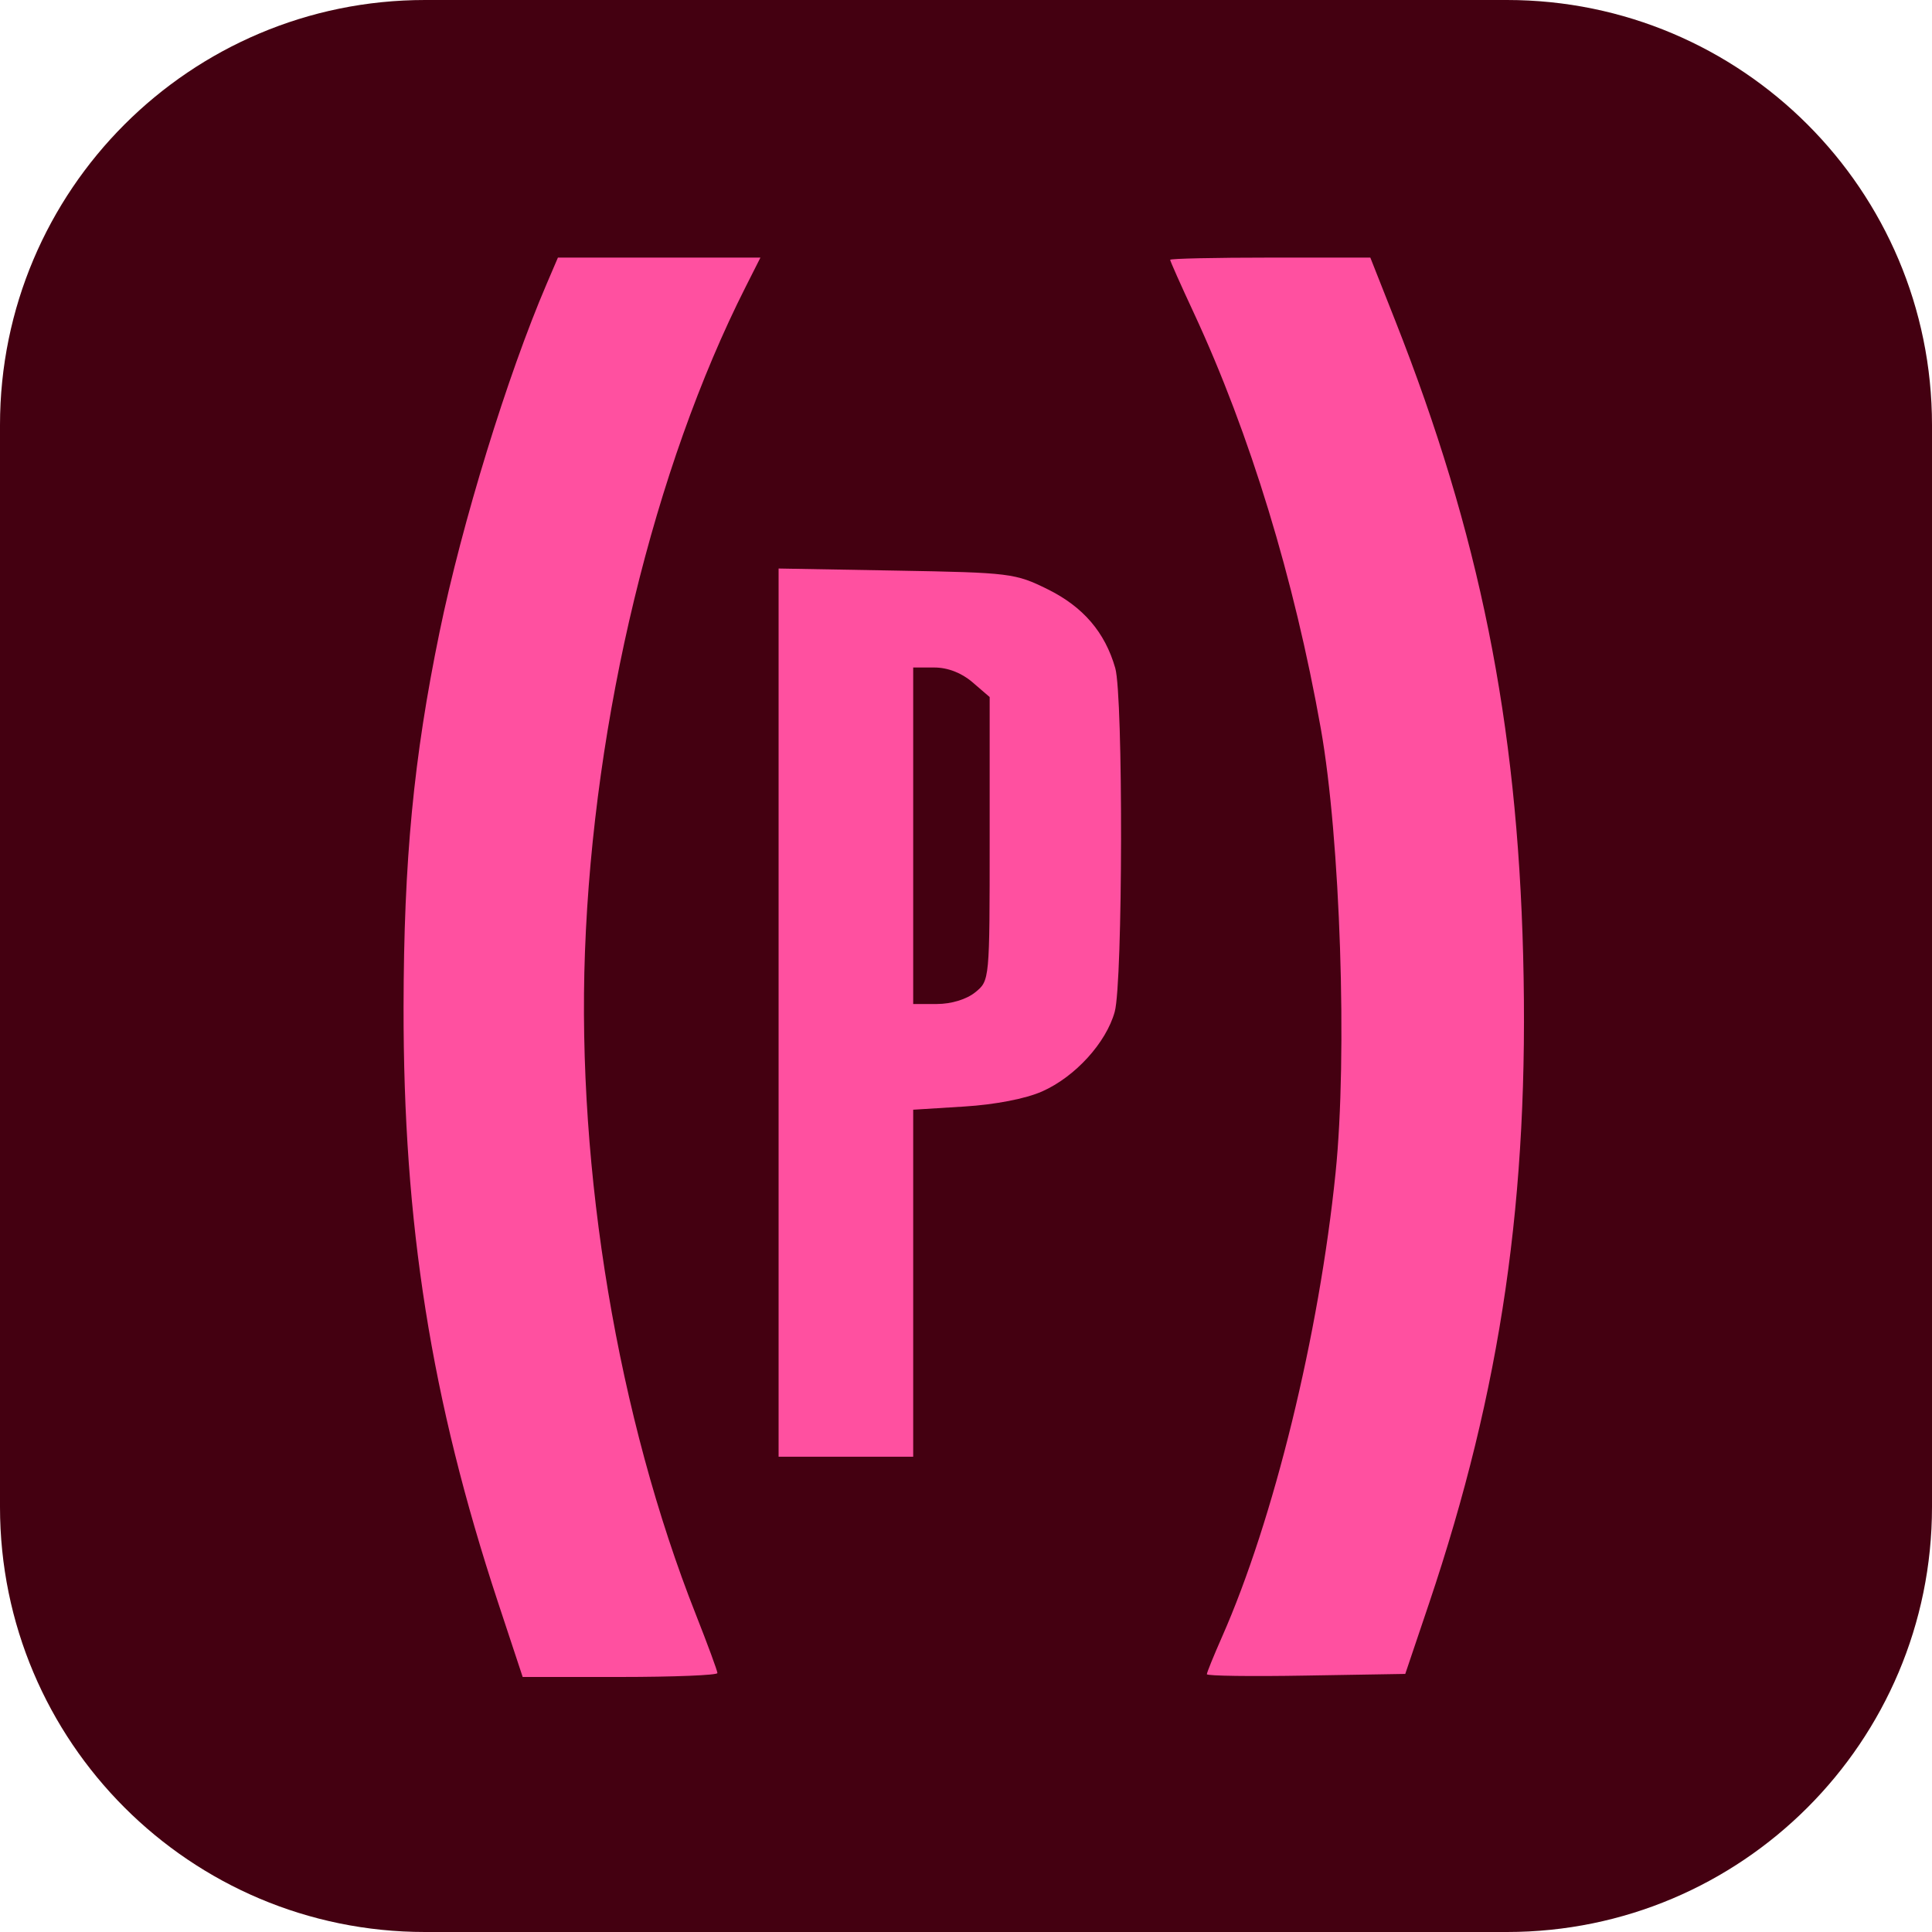
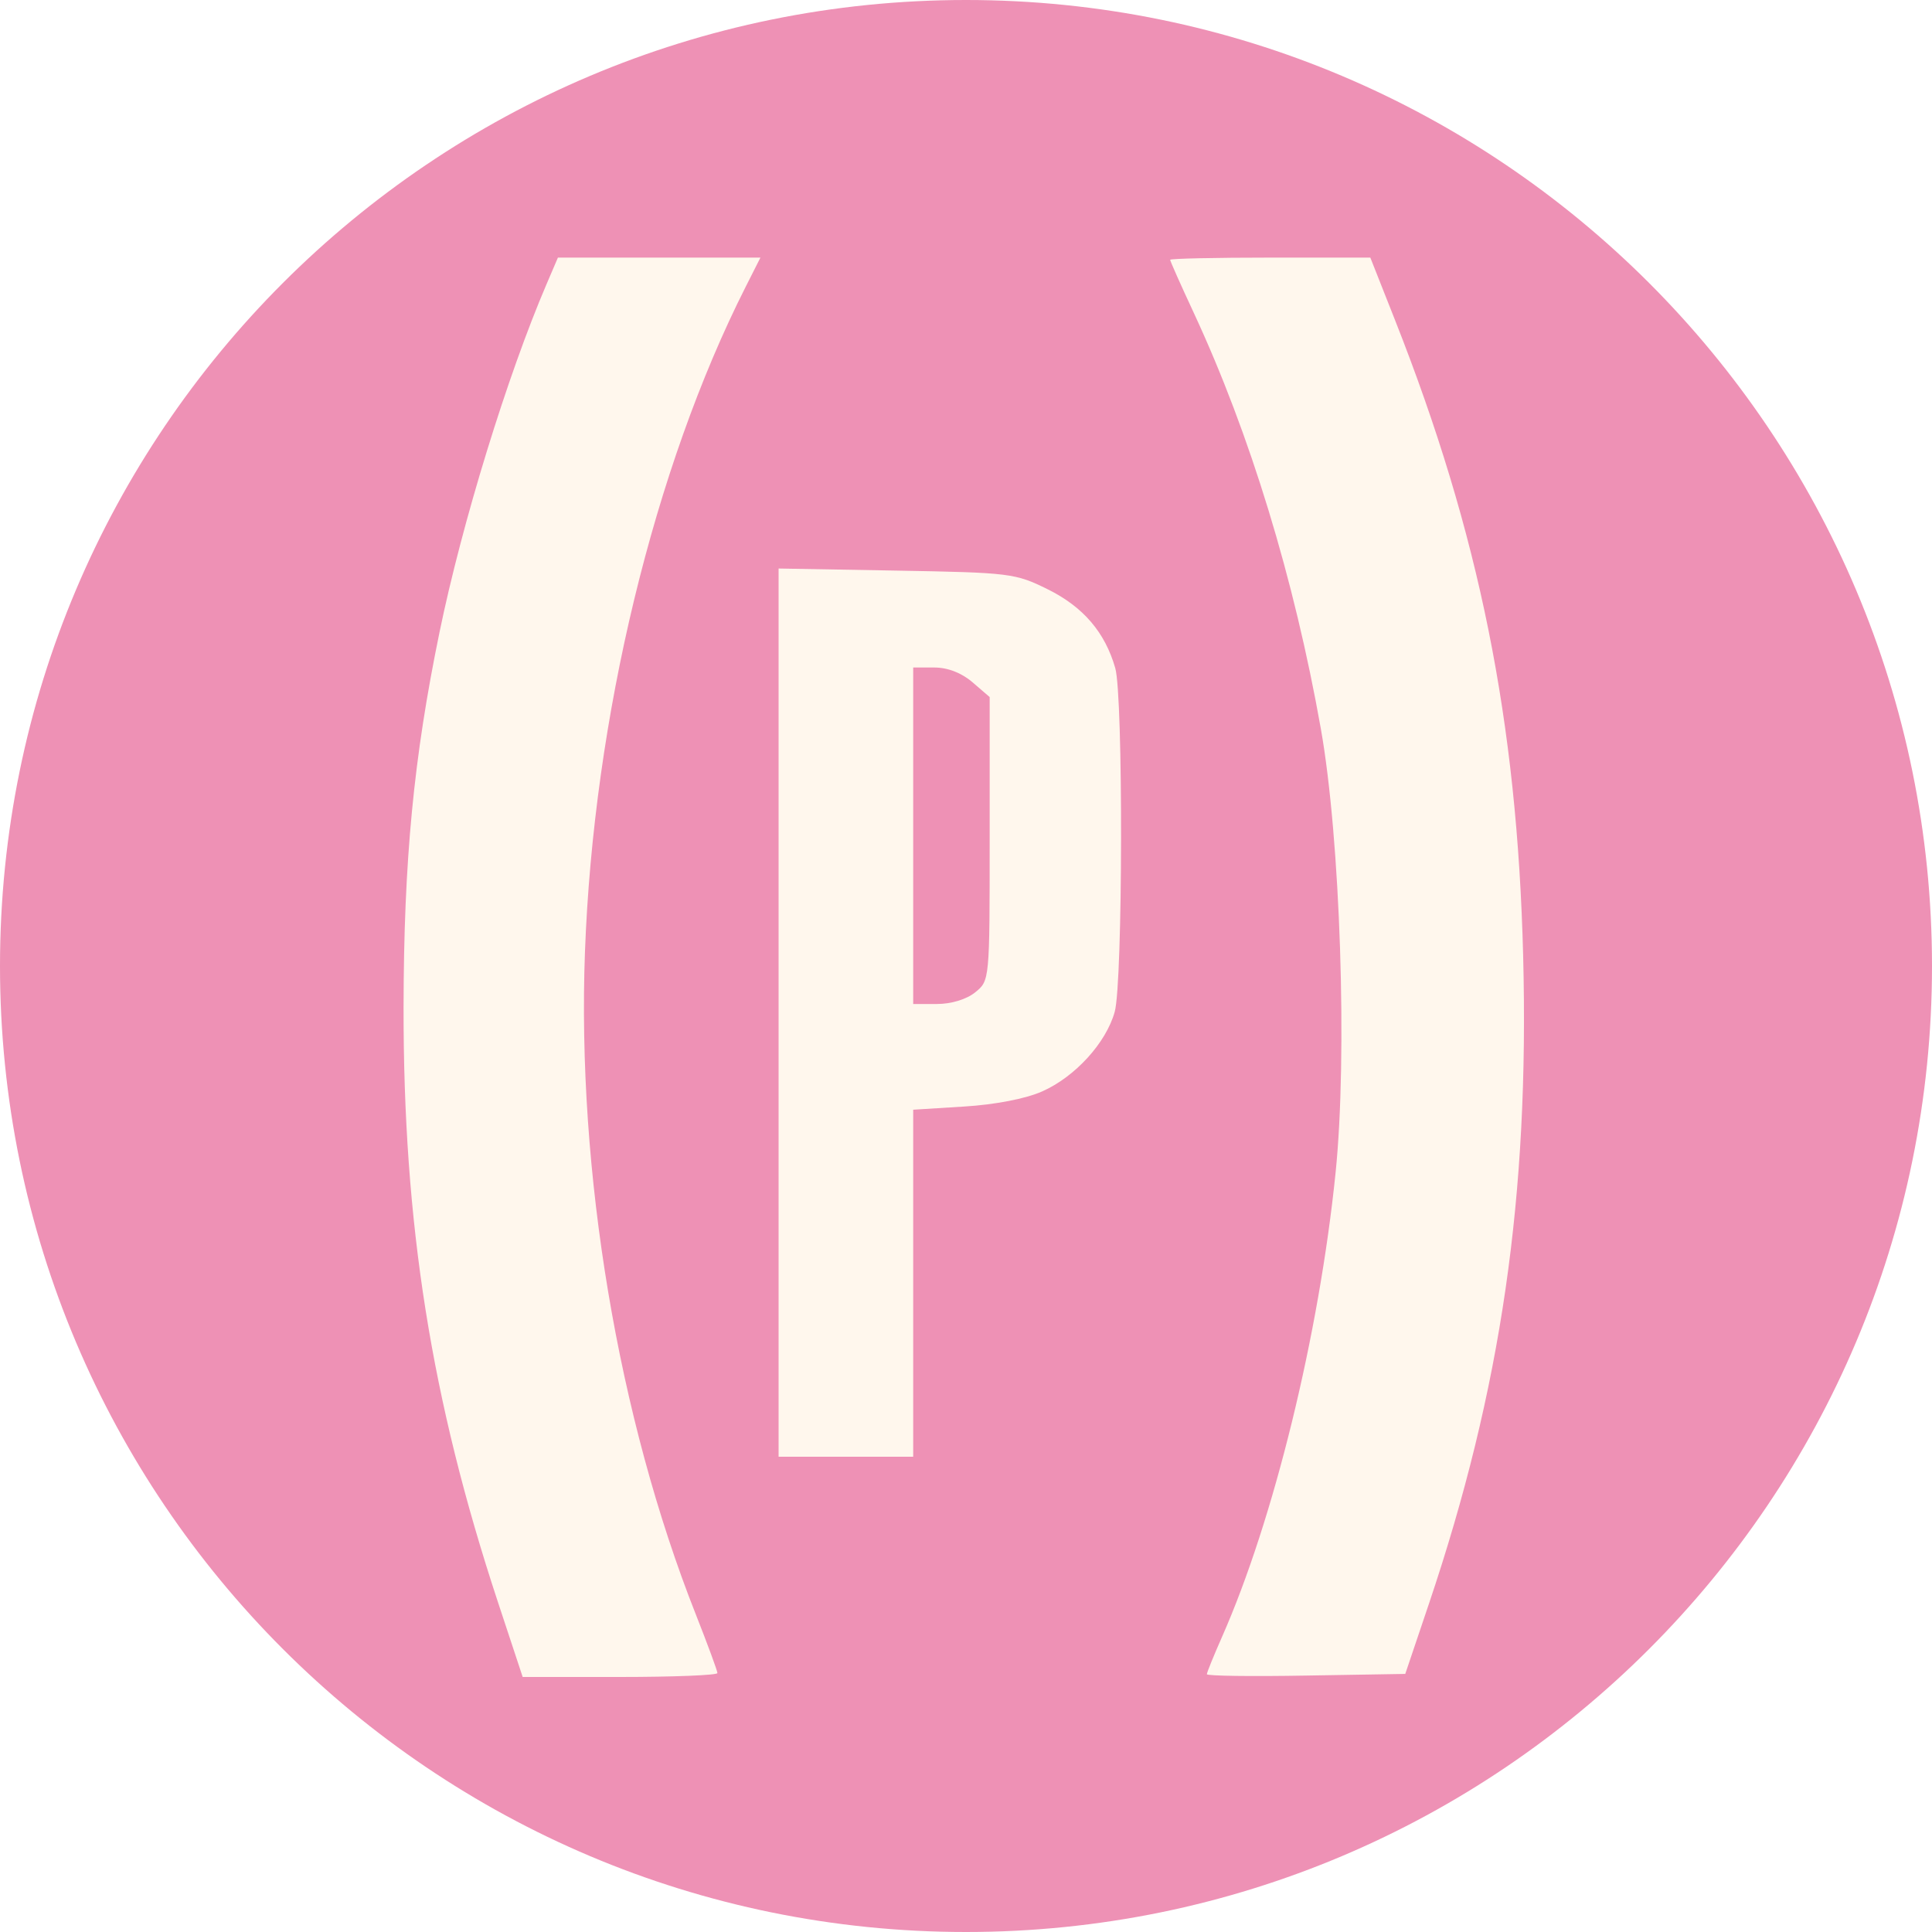
<svg xmlns="http://www.w3.org/2000/svg" viewBox="0 0 300 300">
-   <rect width="300" height="300" rx="66" fill="#440011" />
-   <g fill="#ff50a0" fill-rule="evenodd" transform="translate(62 40) scale(.95)">
+   <circle cx="150" cy="150" r="150" fill="#ee91b5" />
+   <g fill="#fff7ed" fill-rule="evenodd" transform="translate(62 40) scale(.95)">
    <path transform="translate(0 0)" d="M16.12 219.75C5.20 186.65 0.65 157.92 0.70 122.50C0.74 98.45 2.34 81.80 6.58 61.22C10.25 43.38 17.67 19.27 24.08 4.32L25.93 0.00L42.48 0.00L59.03 0.00L56.63 4.75C41.64 34.39 31.76 75.24 30.35 113.50C29.02 149.39 35.75 189.63 48.48 221.80C50.41 226.70 52.00 231.00 52.00 231.36C52.00 231.71 44.84 232.00 36.08 232.00L20.17 232.00L16.12 219.75Z" />
    <path transform="translate(8 0)" d="M54.00 123.41L54.00 50.82L73.25 51.16C91.85 51.49 92.68 51.59 98.00 54.22C103.79 57.09 107.35 61.24 109.03 67.10C110.34 71.68 110.27 118.49 108.94 123.28C107.53 128.35 102.47 133.90 97.08 136.29C94.40 137.48 89.40 138.45 84.33 138.76L76.00 139.28L76.00 167.64L76.00 196.00L65.00 196.00L54.00 196.00L54.00 123.41ZM86.14 120.09C88.50 118.18 88.50 118.15 88.50 95.00L88.50 71.83L85.69 69.41C83.90 67.87 81.64 67.00 79.44 67.00L76.00 67.00L76.00 94.50L76.00 122.00L79.89 122.00C82.23 122.00 84.72 121.24 86.14 120.09Z" />
    <path transform="translate(-429 0)" d="M561.00 231.55C561.00 231.28 562.11 228.55 563.46 225.49C571.92 206.35 579.34 176.08 582.04 149.58C584.00 130.46 582.82 94.96 579.63 77.00C575.29 52.53 568.04 28.79 558.90 9.11C556.75 4.50 555.00 0.56 555.00 0.36C555.00 0.16 562.36 0.00 571.36 0.00L587.72 0.00L591.77 10.25C605.54 45.12 611.72 75.81 612.70 114.11C613.71 153.39 609.12 184.94 597.31 220.00L593.43 231.50L577.22 231.77C568.30 231.93 561.00 231.83 561.00 231.55Z" />
  </g>
</svg>
